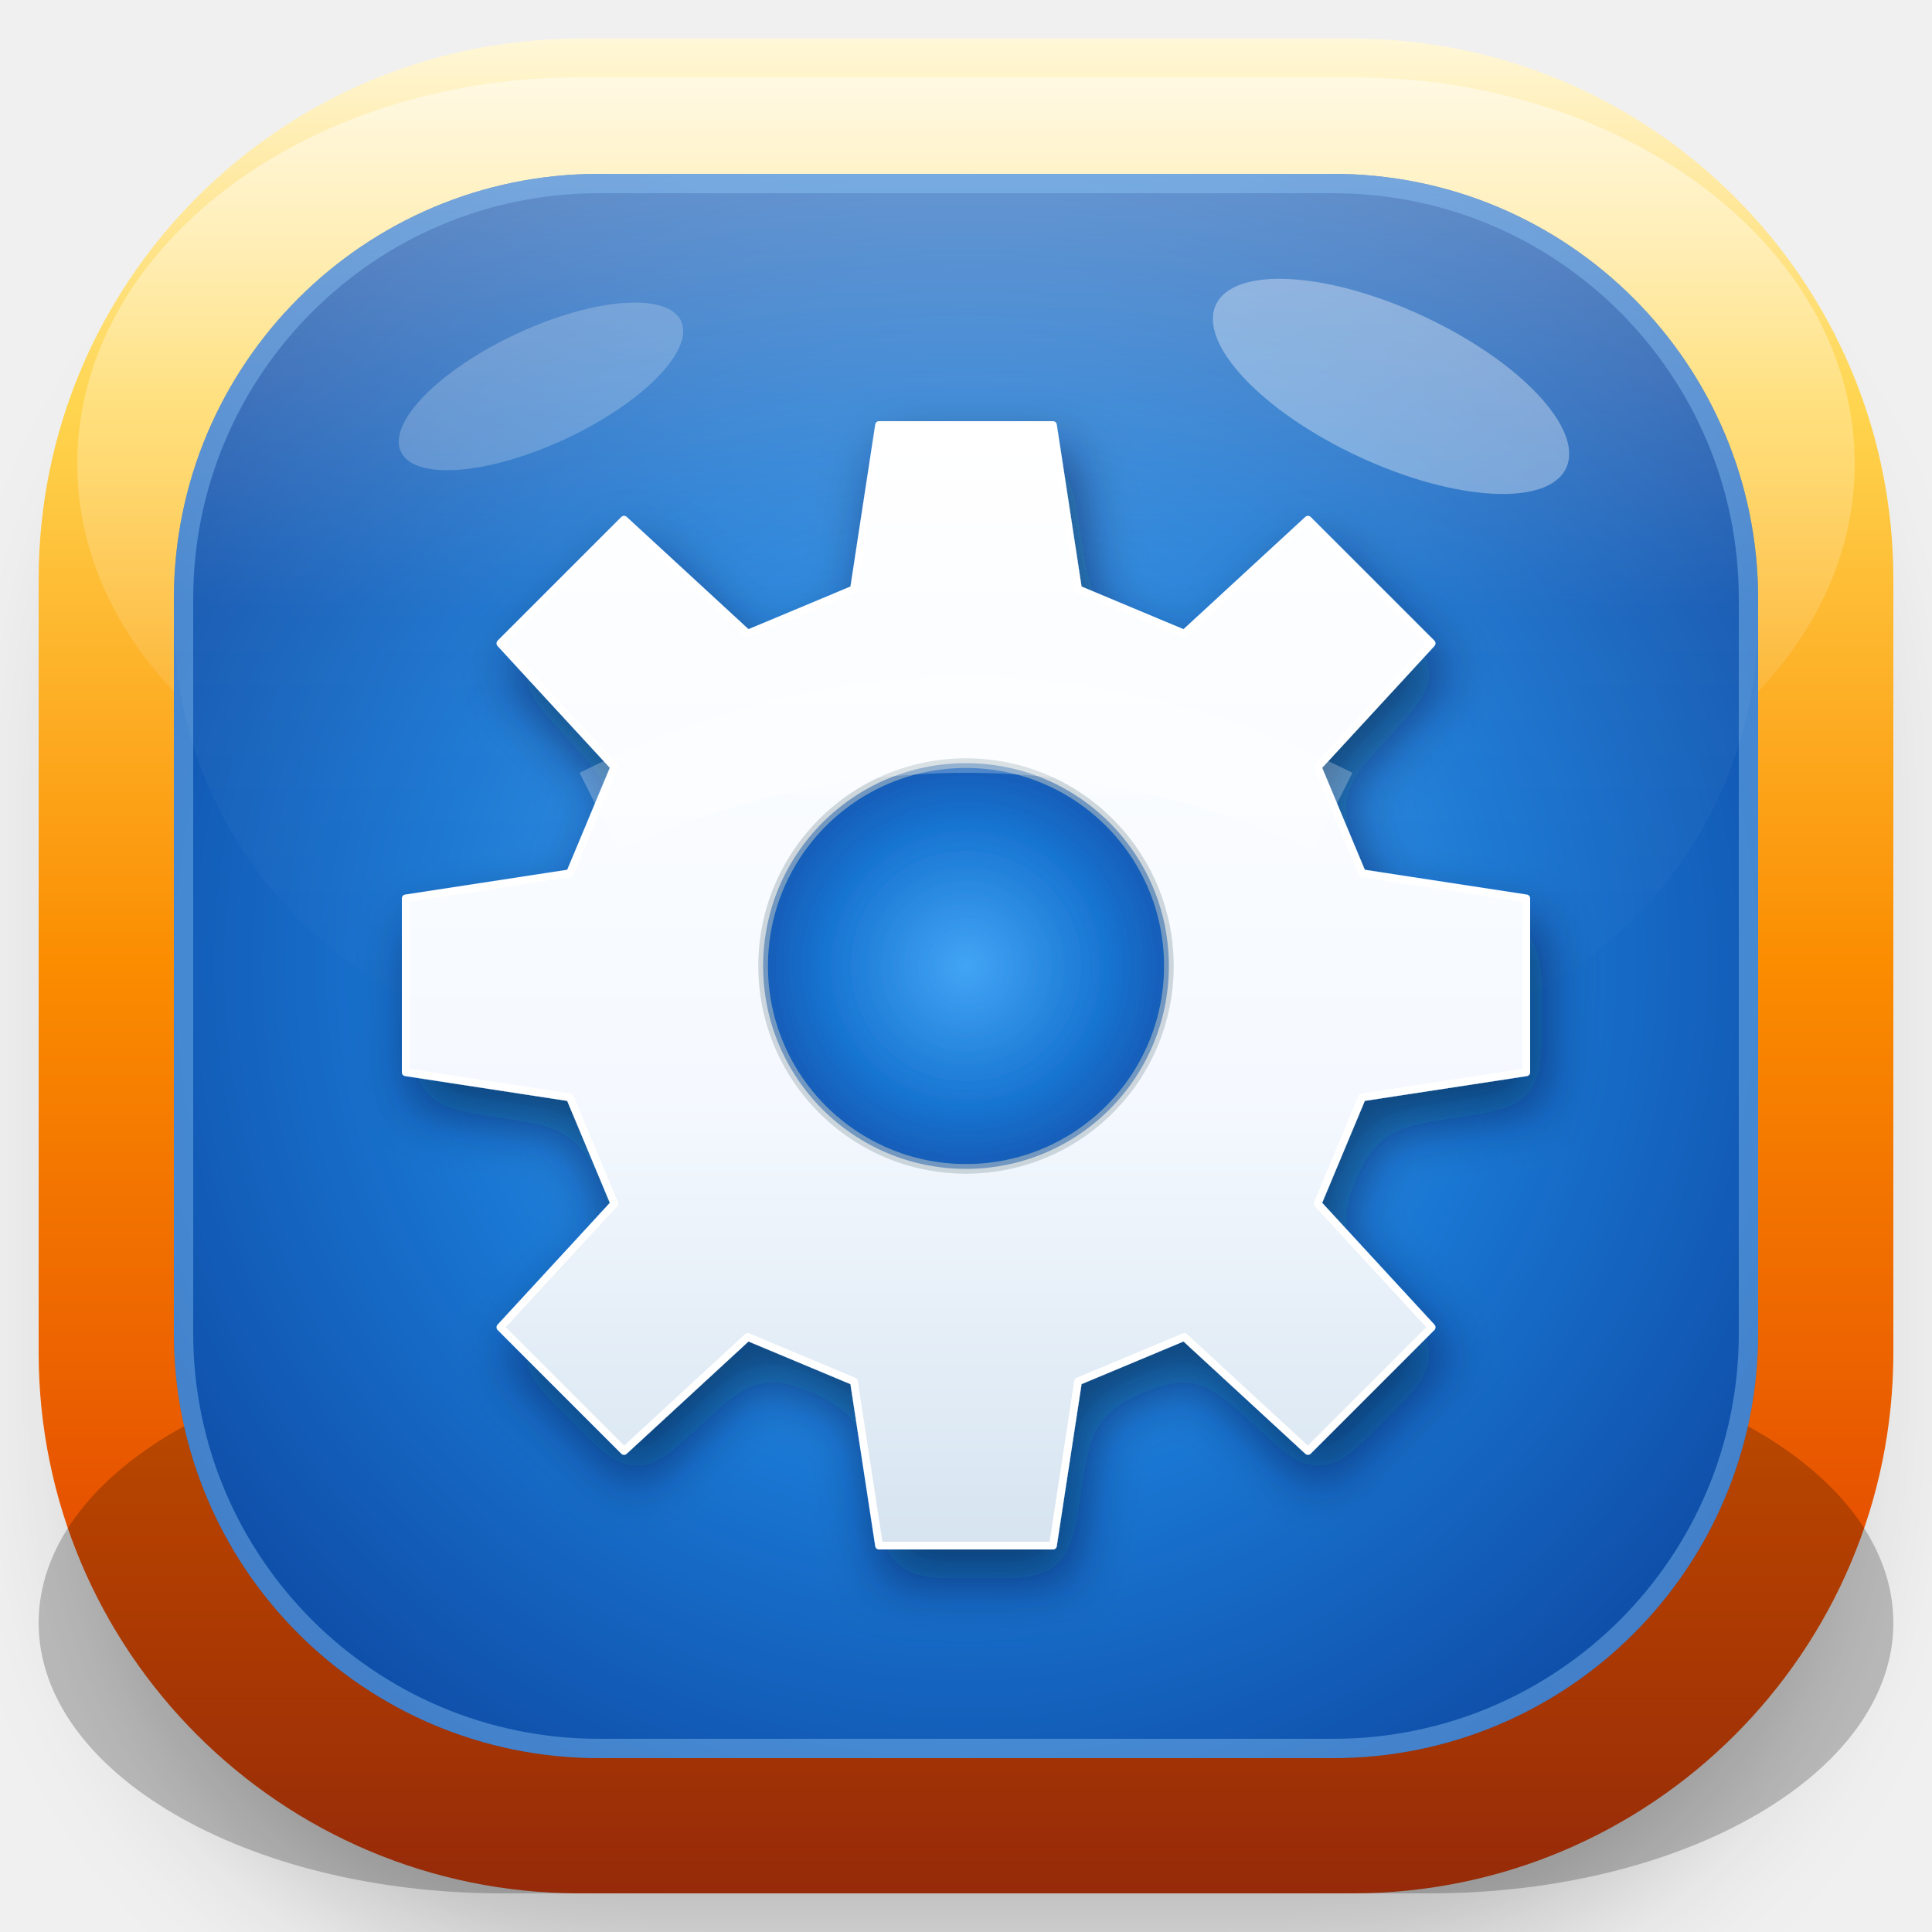
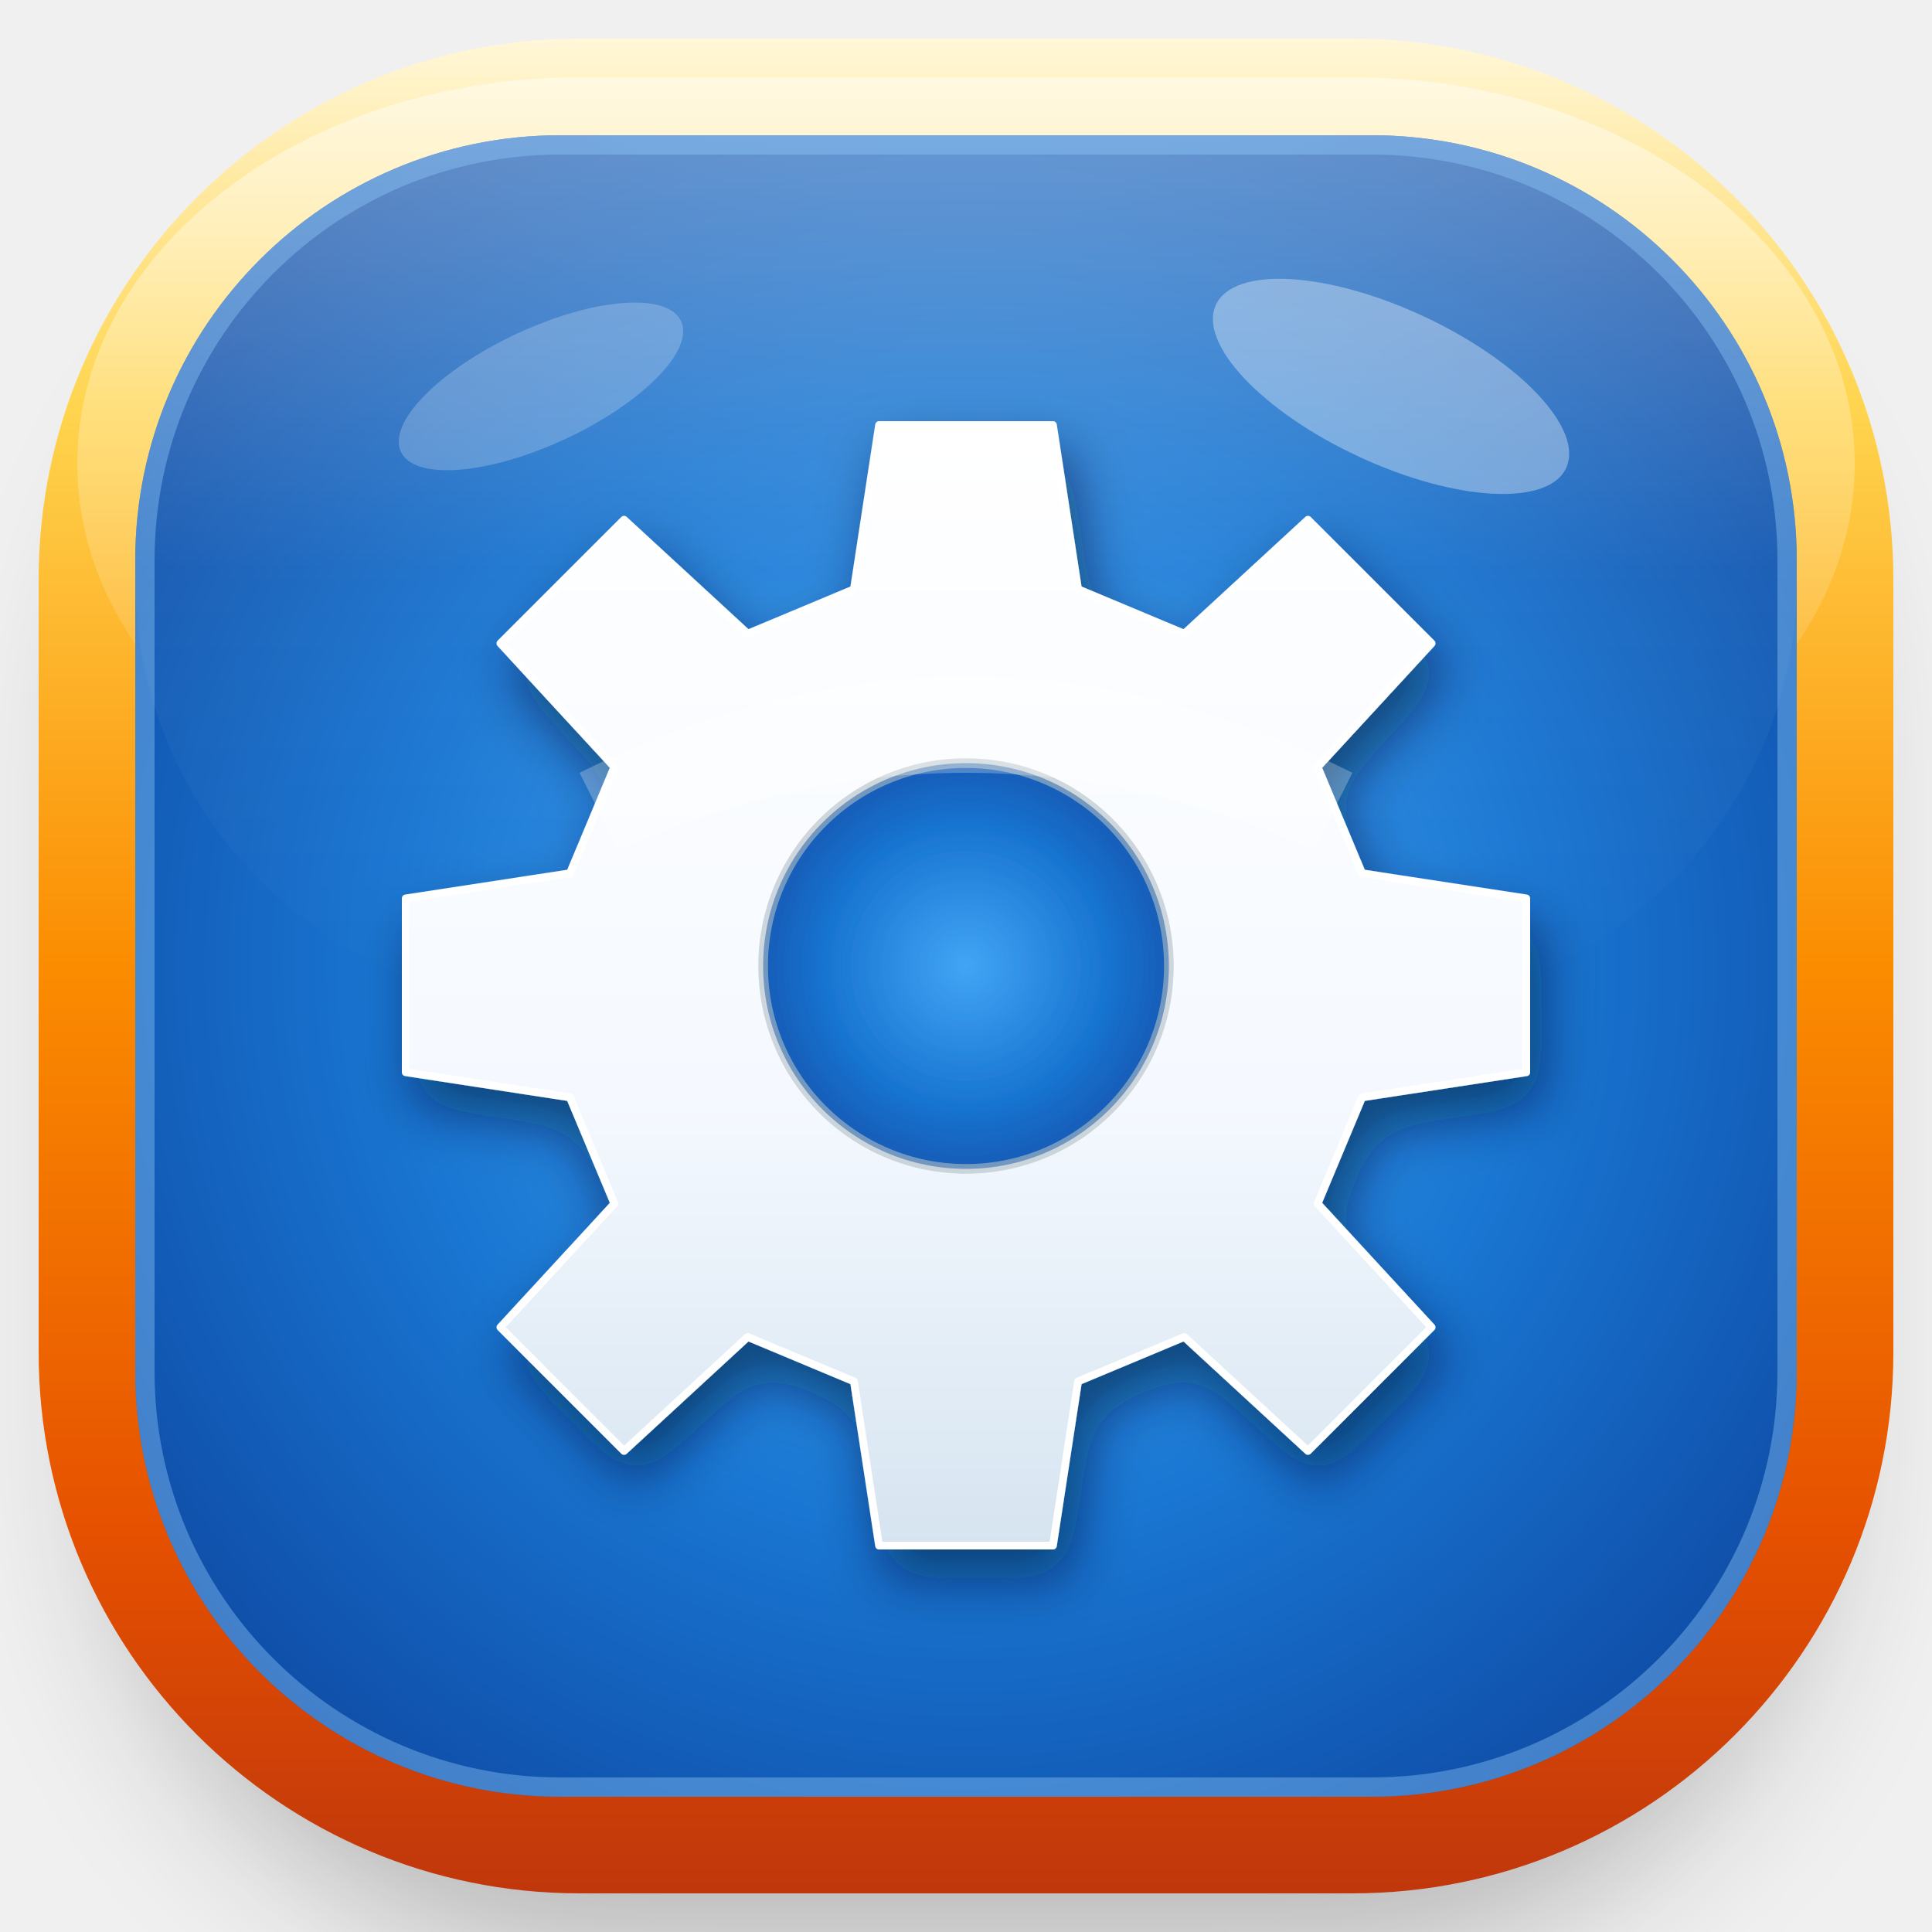
<svg xmlns="http://www.w3.org/2000/svg" viewBox="0 0 100 100">
  <defs>
    <linearGradient id="sg-frame" x1="0" y1="0" x2="0" y2="1">
      <stop offset="0" stop-color="#FFF8DC" />
      <stop offset="0.2" stop-color="#FFD54F" />
      <stop offset="0.5" stop-color="#FB8C00" />
      <stop offset="0.8" stop-color="#E65100" />
      <stop offset="1" stop-color="#BF360C" />
    </linearGradient>
    <linearGradient id="sg-frame-shine" x1="0" y1="0" x2="0" y2="1">
      <stop offset="0" stop-color="#FFFFFF" stop-opacity="0.85" />
      <stop offset="1" stop-color="#FFFFFF" stop-opacity="0" />
    </linearGradient>
    <radialGradient id="sg-bg" cx="0.5" cy="0.5" r="0.75">
      <stop offset="0" stop-color="#42A5F5" />
      <stop offset="0.45" stop-color="#1976D2" />
      <stop offset="0.85" stop-color="#0D47A1" />
      <stop offset="1" stop-color="#062578" />
    </radialGradient>
    <linearGradient id="sg-lens" x1="0" y1="0" x2="0" y2="1">
      <stop offset="0" stop-color="#FFFFFF" stop-opacity="0.35" />
      <stop offset="0.5" stop-color="#FFFFFF" stop-opacity="0.05" />
      <stop offset="1" stop-color="#FFFFFF" stop-opacity="0" />
    </linearGradient>
    <linearGradient id="sg-gear" x1="0" y1="0" x2="0" y2="1">
      <stop offset="0" stop-color="#FFFFFF" />
      <stop offset="0.6" stop-color="#F5F9FF" />
      <stop offset="1" stop-color="#D6E4F0" />
    </linearGradient>
    <filter id="sg-drop" x="-30%" y="-30%" width="160%" height="170%">
      <feDropShadow dx="0" dy="4" stdDeviation="4" flood-color="#000" flood-opacity="0.55" />
    </filter>
    <filter id="sg-gear-shadow" x="-30%" y="-30%" width="160%" height="160%">
      <feDropShadow dx="0.6" dy="1.5" stdDeviation="1.4" flood-color="#001233" flood-opacity="0.55" />
    </filter>
  </defs>
  <rect x="6" y="9" width="88" height="88" rx="25" fill="#000" opacity="0.45" filter="url(#sg-drop)" />
  <rect x="2" y="2" width="96" height="96" rx="28" fill="url(#sg-frame)" />
  <rect x="4" y="4" width="92" height="40" rx="26" fill="url(#sg-frame-shine)" opacity="0.55" />
-   <rect x="2" y="70" width="96" height="28" rx="24" fill="#000" opacity="0.22" />
-   <rect x="9" y="9" width="82" height="82" rx="22" fill="url(#sg-bg)" />
-   <rect x="9" y="9" width="82" height="45" rx="22" fill="url(#sg-lens)" />
-   <rect x="9.5" y="9.5" width="81" height="81" rx="21.5" fill="none" stroke="#90CAF9" stroke-width="1" opacity="0.4" />
+   <rect x="7" y="7" width="86" height="86" rx="22" fill="url(#sg-bg)" />
+   <rect x="7" y="7" width="86" height="45" rx="22" fill="url(#sg-lens)" />
+   <rect x="7.5" y="7.5" width="85" height="85" rx="21.5" fill="none" stroke="#90CAF9" stroke-width="1" opacity="0.4" />
  <g filter="url(#sg-gear-shadow)">
    <path d="         M 45.5 22         L 54.5 22         L 55.8 30.5         L 61.3 32.8         L 67.7 26.9         L 74.1 33.3         L 68.2 39.7         L 70.5 45.2         L 79 46.5         L 79 55.5         L 70.5 56.8         L 68.2 62.3         L 74.1 68.7         L 67.7 75.1         L 61.3 69.2         L 55.8 71.5         L 54.5 80         L 45.5 80         L 44.2 71.5         L 38.7 69.2         L 32.3 75.1         L 25.9 68.7         L 31.8 62.3         L 29.5 56.8         L 21 55.5         L 21 46.5         L 29.5 45.2         L 31.8 39.7         L 25.9 33.3         L 32.3 26.9         L 38.7 32.8         L 44.2 30.5         Z       " fill="url(#sg-gear)" stroke="#FFFFFF" stroke-width="0.4" stroke-linejoin="round" />
    <circle cx="50" cy="50" r="10.5" fill="url(#sg-bg)" />
    <circle cx="50" cy="50" r="10.5" fill="none" stroke="#B0BEC5" stroke-width="0.5" opacity="0.6" />
  </g>
  <path d="       M 30 40       Q 50 30 70 40       L 68 44       Q 50 36 32 44       Z     " fill="#FFFFFF" opacity="0.25" />
  <ellipse cx="72" cy="20" rx="10" ry="4" fill="#FFFFFF" opacity="0.35" transform="rotate(25 72 20)" />
  <ellipse cx="28" cy="20" rx="8" ry="3" fill="#FFFFFF" opacity="0.22" transform="rotate(-25 28 20)" />
</svg>
